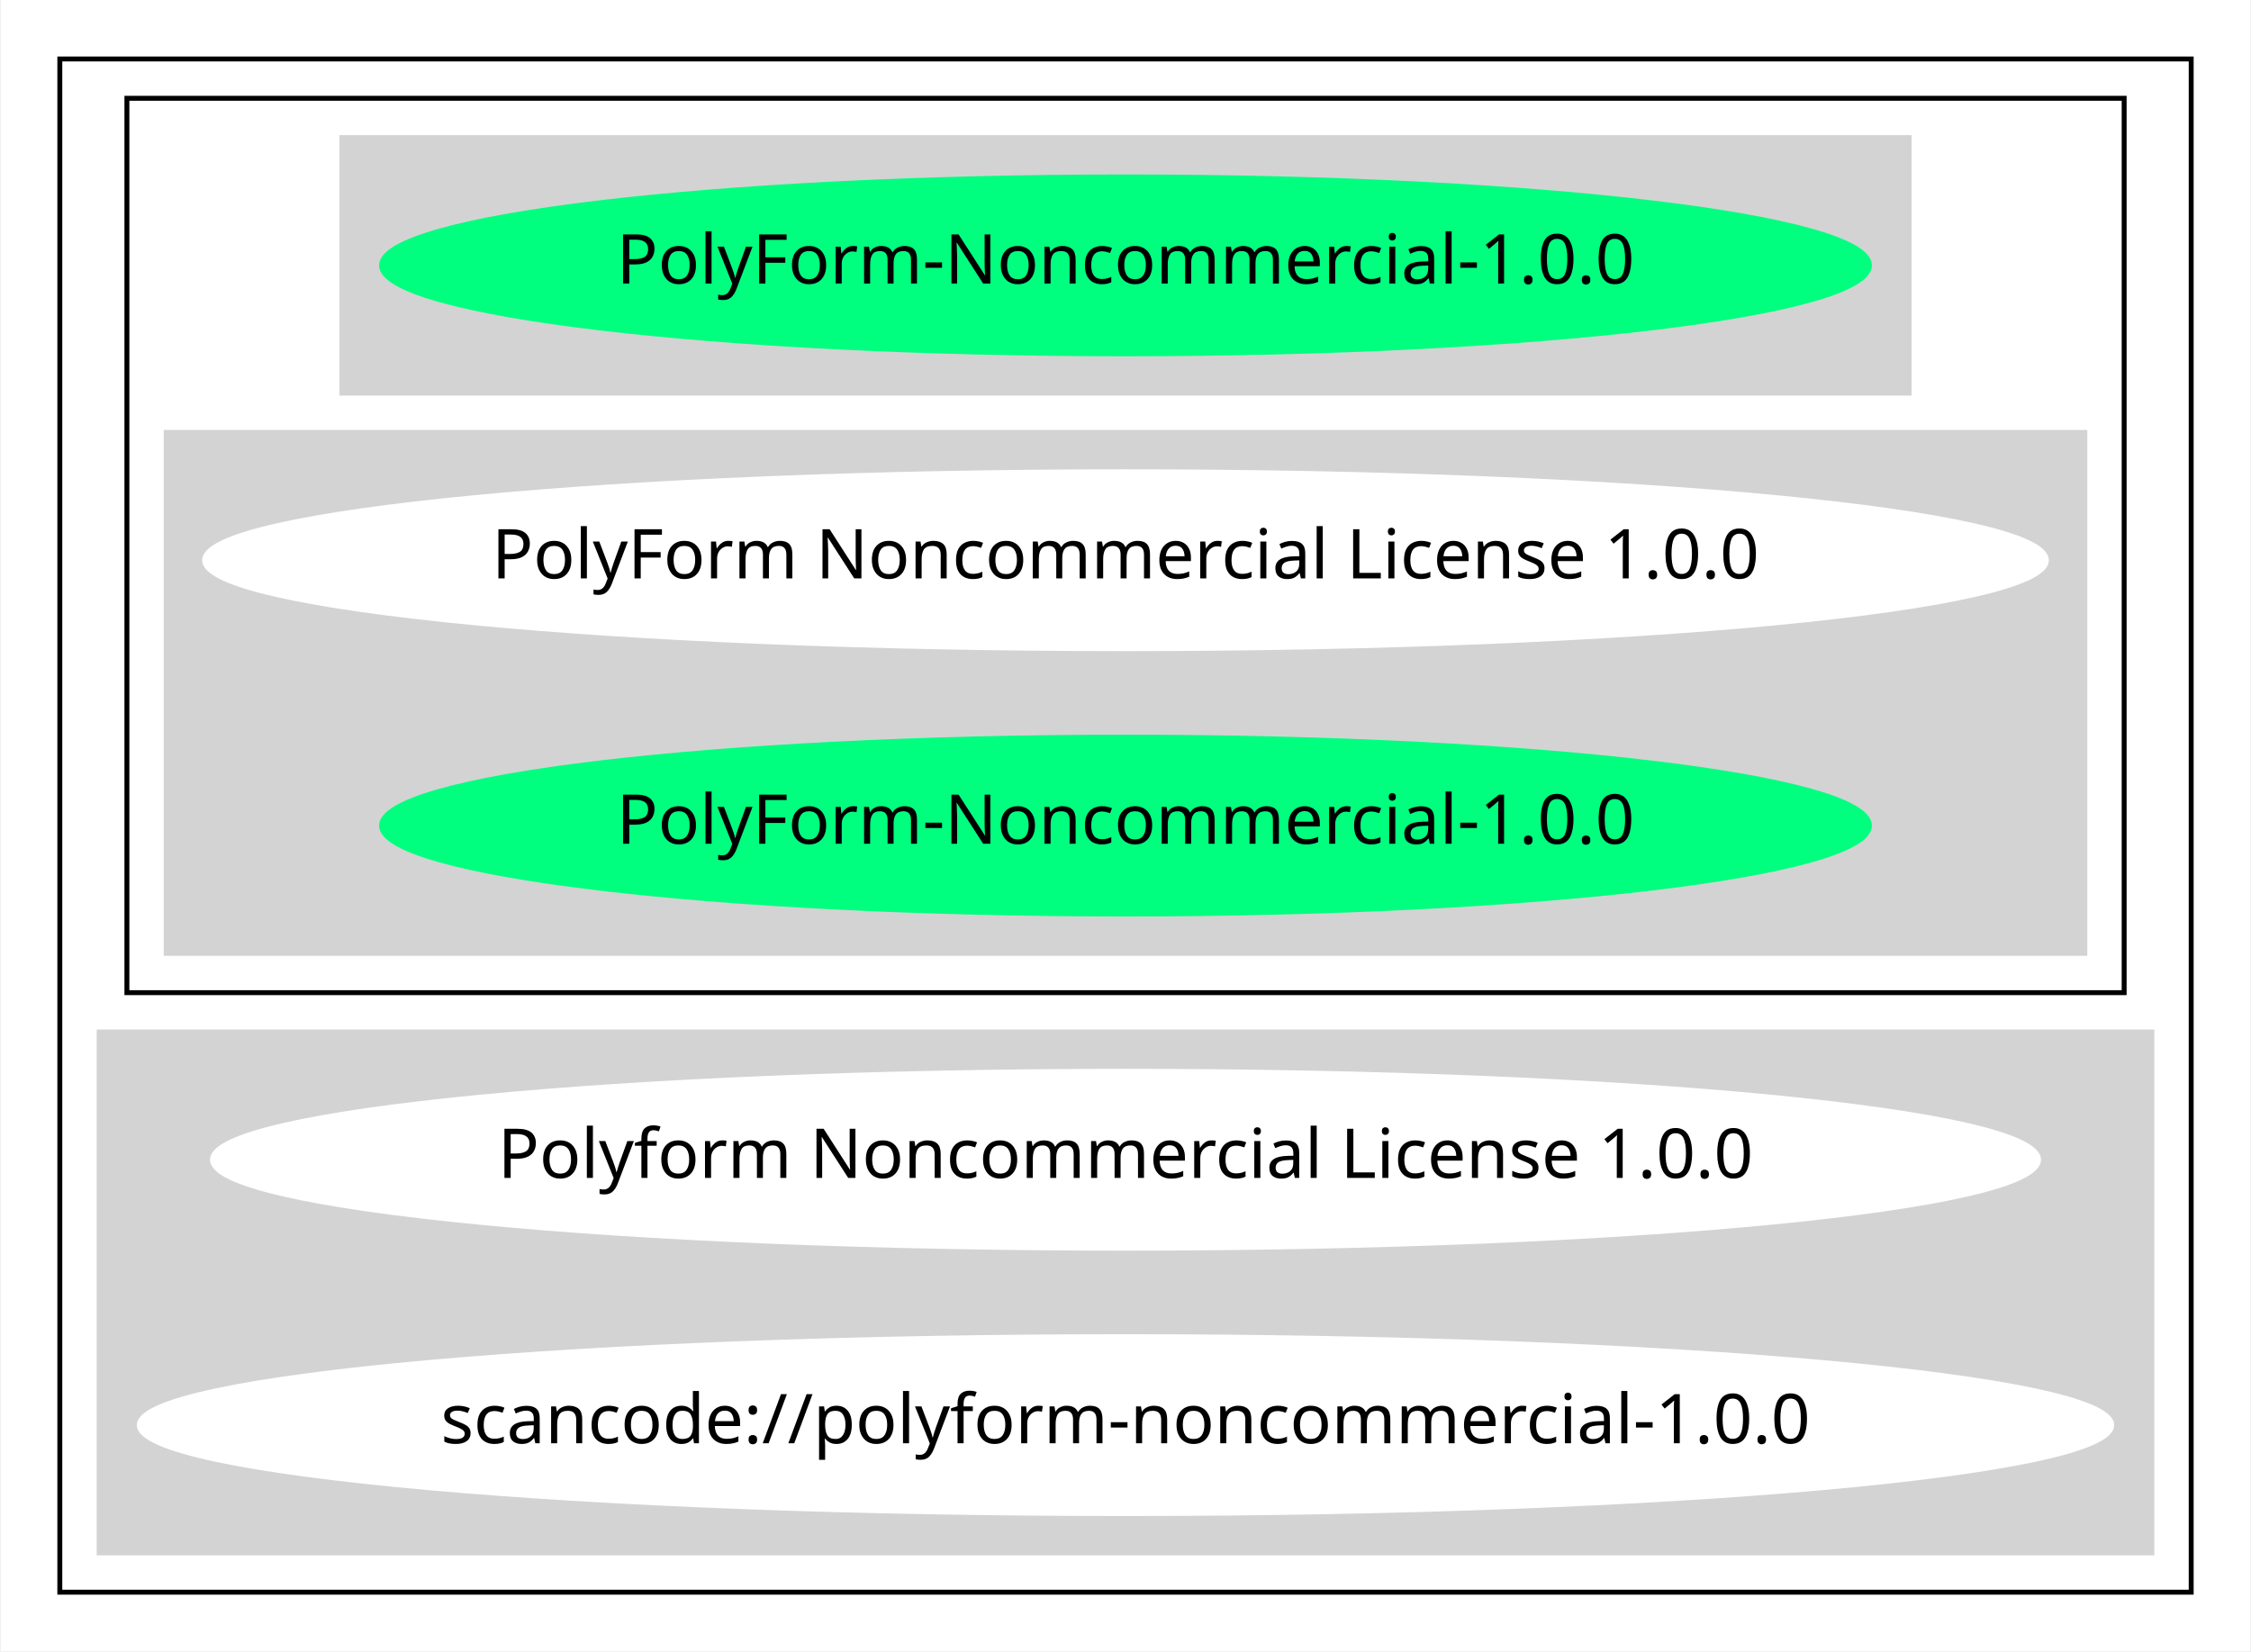
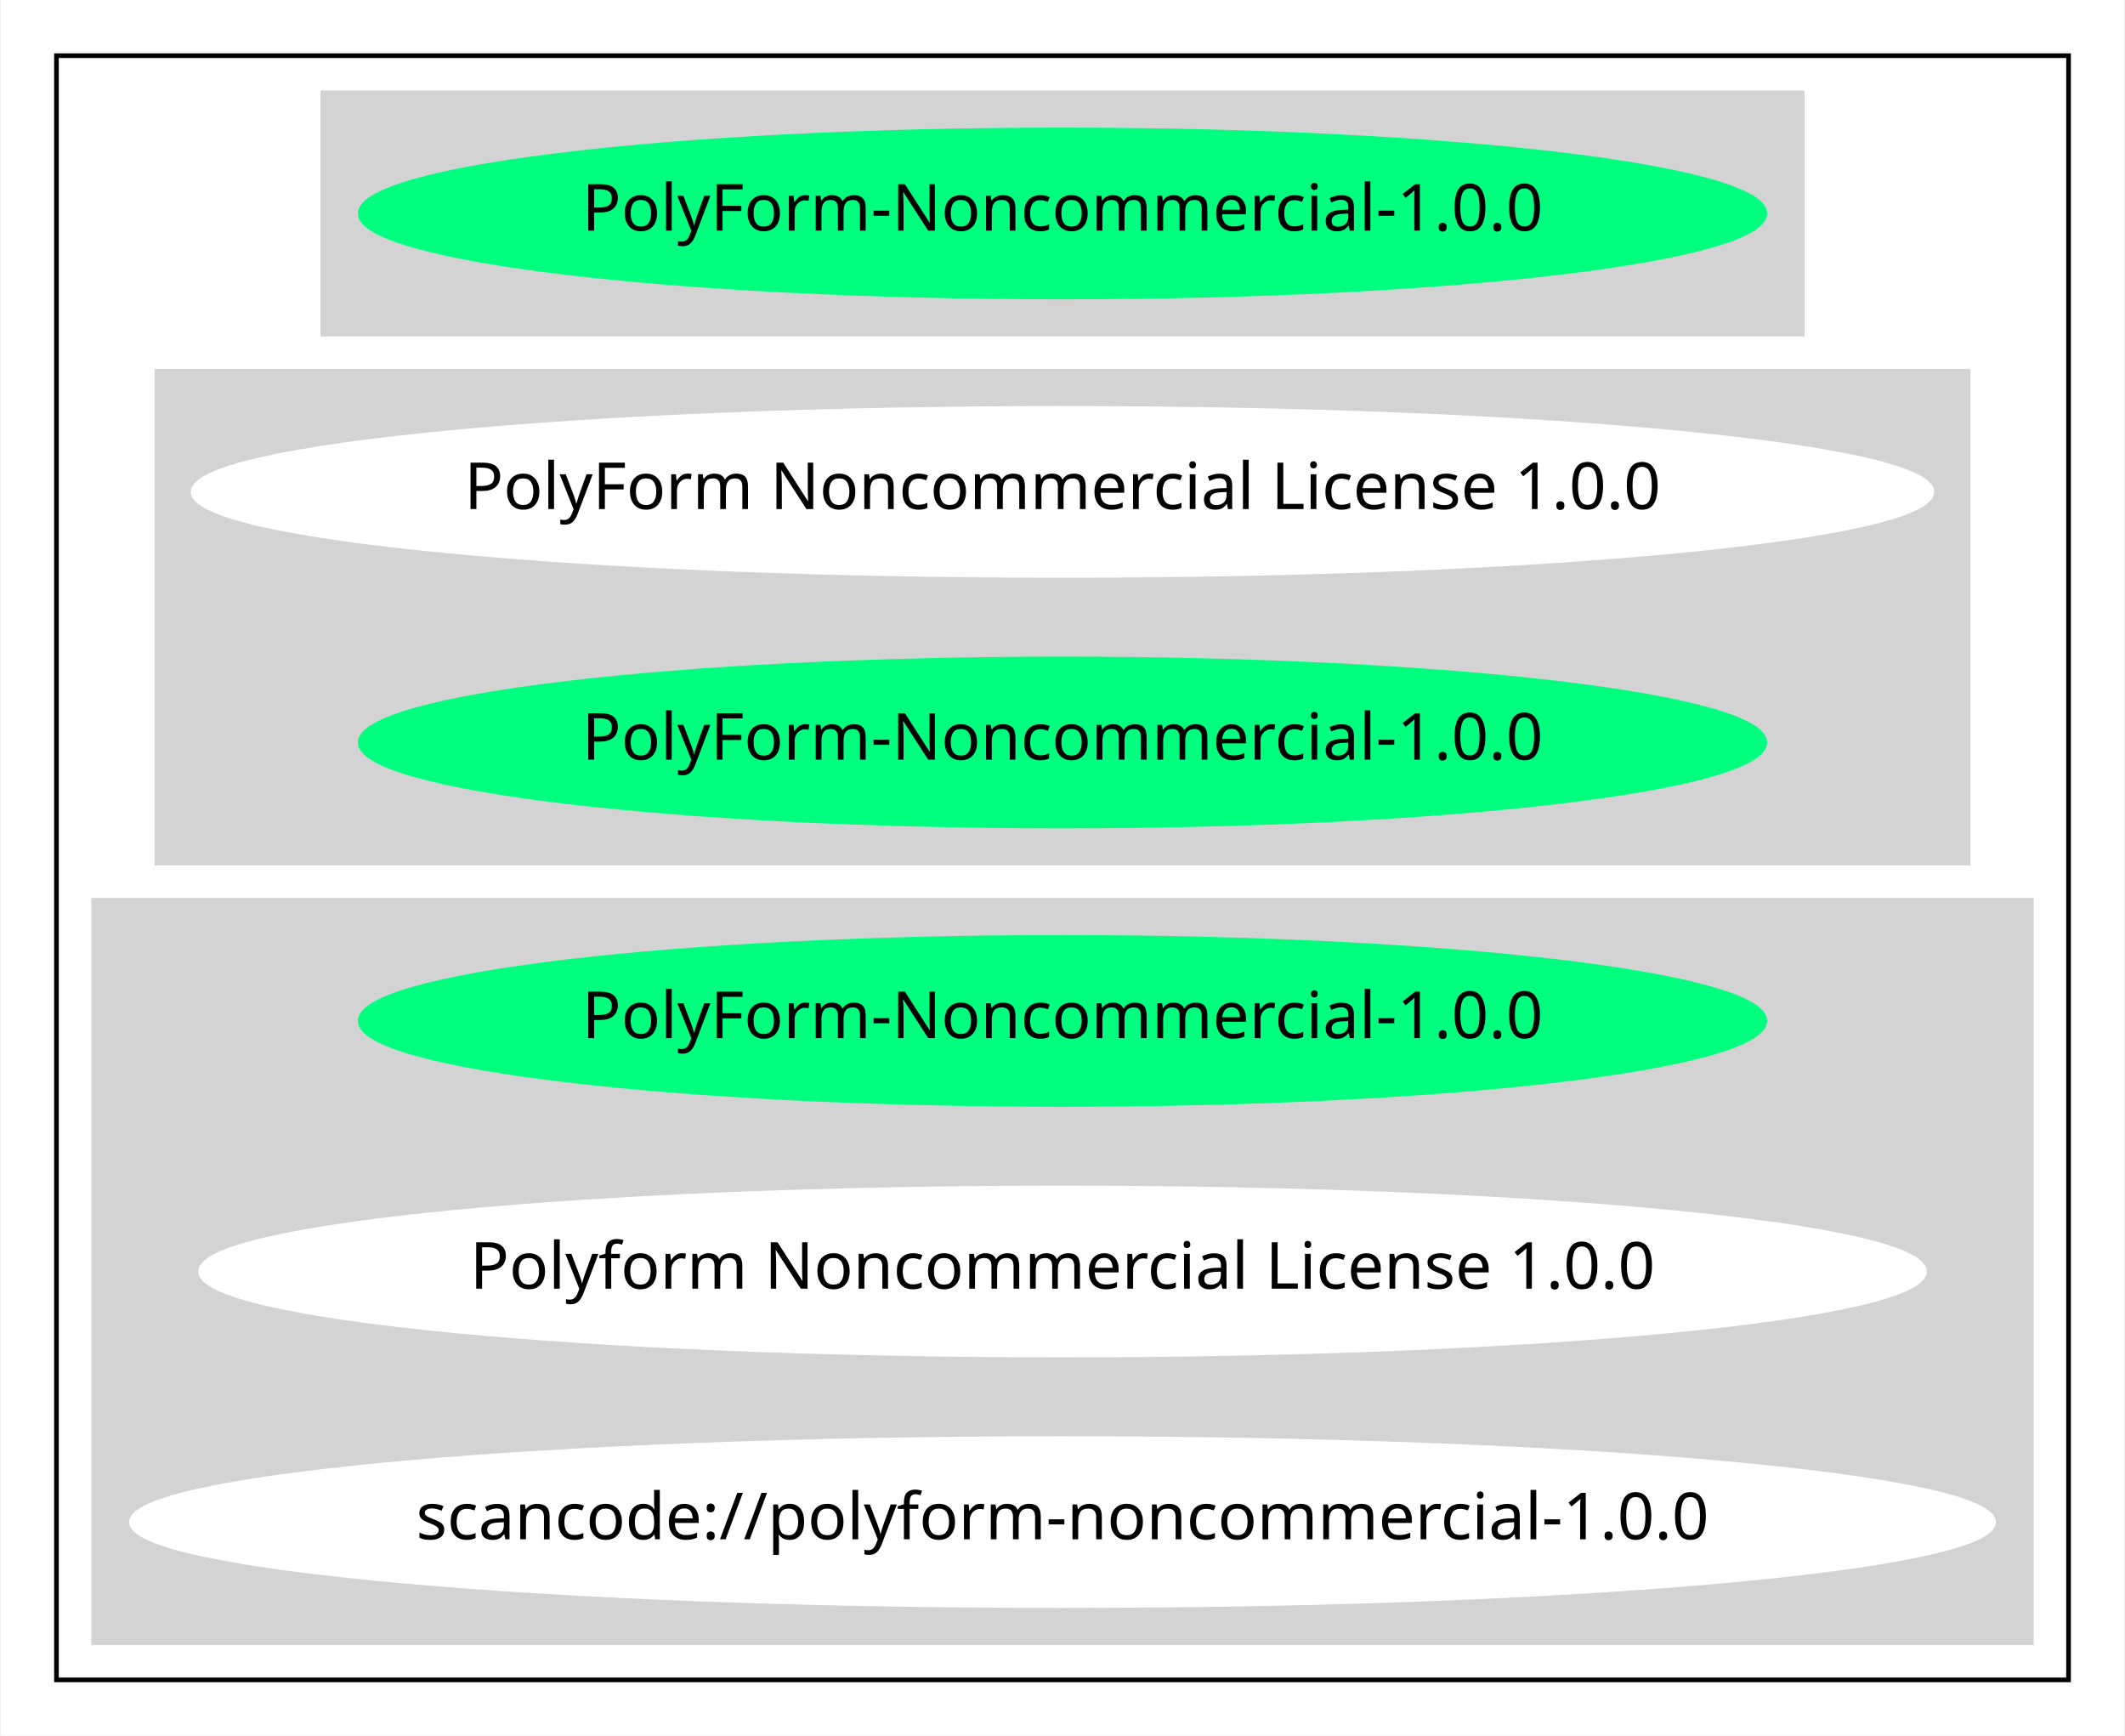
- <svg xmlns="http://www.w3.org/2000/svg" width="458pt" height="336pt" viewBox="0.00 0.00 457.66 336.00">
-   <g id="graph0" class="graph" transform="scale(1 1) rotate(0) translate(4 332)">
-     <polygon fill="white" stroke="transparent" points="-4,4 -4,-332 453.66,-332 453.66,4 -4,4" />
+ <svg xmlns="http://www.w3.org/2000/svg" width="458pt" height="374pt" viewBox="0.00 0.00 457.66 374.00">
+   <g id="graph0" class="graph" transform="scale(1 1) rotate(0) translate(4 370)">
+     <polygon fill="white" stroke="transparent" points="-4,4 -4,-370 453.66,-370 453.66,4 -4,4" />
    <g id="clust1" class="cluster">
-       <polygon fill="none" stroke="black" points="8,-8 8,-320 441.66,-320 441.66,-8 8,-8" />
+       <polygon fill="none" stroke="black" points="8,-8 8,-358 441.66,-358 441.66,-8 8,-8" />
    </g>
    <g id="clust2" class="cluster">
-       <polygon fill="none" stroke="black" points="21.65,-130 21.65,-312 428.02,-312 428.02,-130 21.65,-130" />
+       <polygon fill="lightgray" stroke="lightgray" points="65.4,-298 65.4,-350 384.27,-350 384.27,-298 65.4,-298" />
    </g>
    <g id="clust3" class="cluster">
-       <polygon fill="lightgray" stroke="lightgray" points="65.4,-252 65.4,-304 384.27,-304 384.27,-252 65.4,-252" />
+       <polygon fill="lightgray" stroke="lightgray" points="29.65,-184 29.65,-290 420.02,-290 420.02,-184 29.65,-184" />
    </g>
    <g id="clust4" class="cluster">
-       <polygon fill="lightgray" stroke="lightgray" points="29.65,-138 29.65,-244 420.02,-244 420.02,-138 29.65,-138" />
-     </g>
-     <g id="clust5" class="cluster">
-       <polygon fill="lightgray" stroke="lightgray" points="16,-16 16,-122 433.66,-122 433.66,-16 16,-16" />
+       <polygon fill="lightgray" stroke="lightgray" points="16,-16 16,-176 433.66,-176 433.66,-16 16,-16" />
    </g>
    <g id="node1" class="node">
-       <ellipse fill="springgreen" stroke="springgreen" cx="224.83" cy="-278" rx="151.37" ry="18" />
-       <text text-anchor="middle" x="224.83" y="-274.3" font-family="Times-Roman" font-size="14.00">PolyForm-Noncommercial-1.0.0</text>
+       <ellipse fill="springgreen" stroke="springgreen" cx="224.83" cy="-324" rx="151.37" ry="18" />
+       <text text-anchor="middle" x="224.83" y="-320.3" font-family="Times-Roman" font-size="14.00">PolyForm-Noncommercial-1.0.0</text>
    </g>
    <g id="node2" class="node">
-       <ellipse fill="white" stroke="white" cx="224.83" cy="-218" rx="187.37" ry="18" />
-       <text text-anchor="middle" x="224.83" y="-214.3" font-family="Times-Roman" font-size="14.00">PolyForm Noncommercial License 1.0.0</text>
+       <ellipse fill="white" stroke="white" cx="224.83" cy="-264" rx="187.37" ry="18" />
+       <text text-anchor="middle" x="224.83" y="-260.3" font-family="Times-Roman" font-size="14.00">PolyForm Noncommercial License 1.0.0</text>
    </g>
    <g id="node3" class="node">
-       <ellipse fill="springgreen" stroke="springgreen" cx="224.83" cy="-164" rx="151.37" ry="18" />
-       <text text-anchor="middle" x="224.83" y="-160.3" font-family="Times-Roman" font-size="14.00">PolyForm-Noncommercial-1.0.0</text>
+       <ellipse fill="springgreen" stroke="springgreen" cx="224.83" cy="-210" rx="151.37" ry="18" />
+       <text text-anchor="middle" x="224.83" y="-206.3" font-family="Times-Roman" font-size="14.00">PolyForm-Noncommercial-1.0.0</text>
    </g>
    <g id="node4" class="node">
+       <ellipse fill="springgreen" stroke="springgreen" cx="224.83" cy="-150" rx="151.37" ry="18" />
+       <text text-anchor="middle" x="224.83" y="-146.3" font-family="Times-Roman" font-size="14.00">PolyForm-Noncommercial-1.0.0</text>
+     </g>
+     <g id="node5" class="node">
      <ellipse fill="white" stroke="white" cx="224.83" cy="-96" rx="185.77" ry="18" />
      <text text-anchor="middle" x="224.83" y="-92.3" font-family="Times-Roman" font-size="14.00">Polyform Noncommercial License 1.0.0</text>
    </g>
-     <g id="node5" class="node">
+     <g id="node6" class="node">
      <ellipse fill="white" stroke="white" cx="224.83" cy="-42" rx="200.66" ry="18" />
      <text text-anchor="middle" x="224.83" y="-38.3" font-family="Times-Roman" font-size="14.00">scancode://polyform-noncommercial-1.0.0</text>
    </g>
  </g>
</svg>
